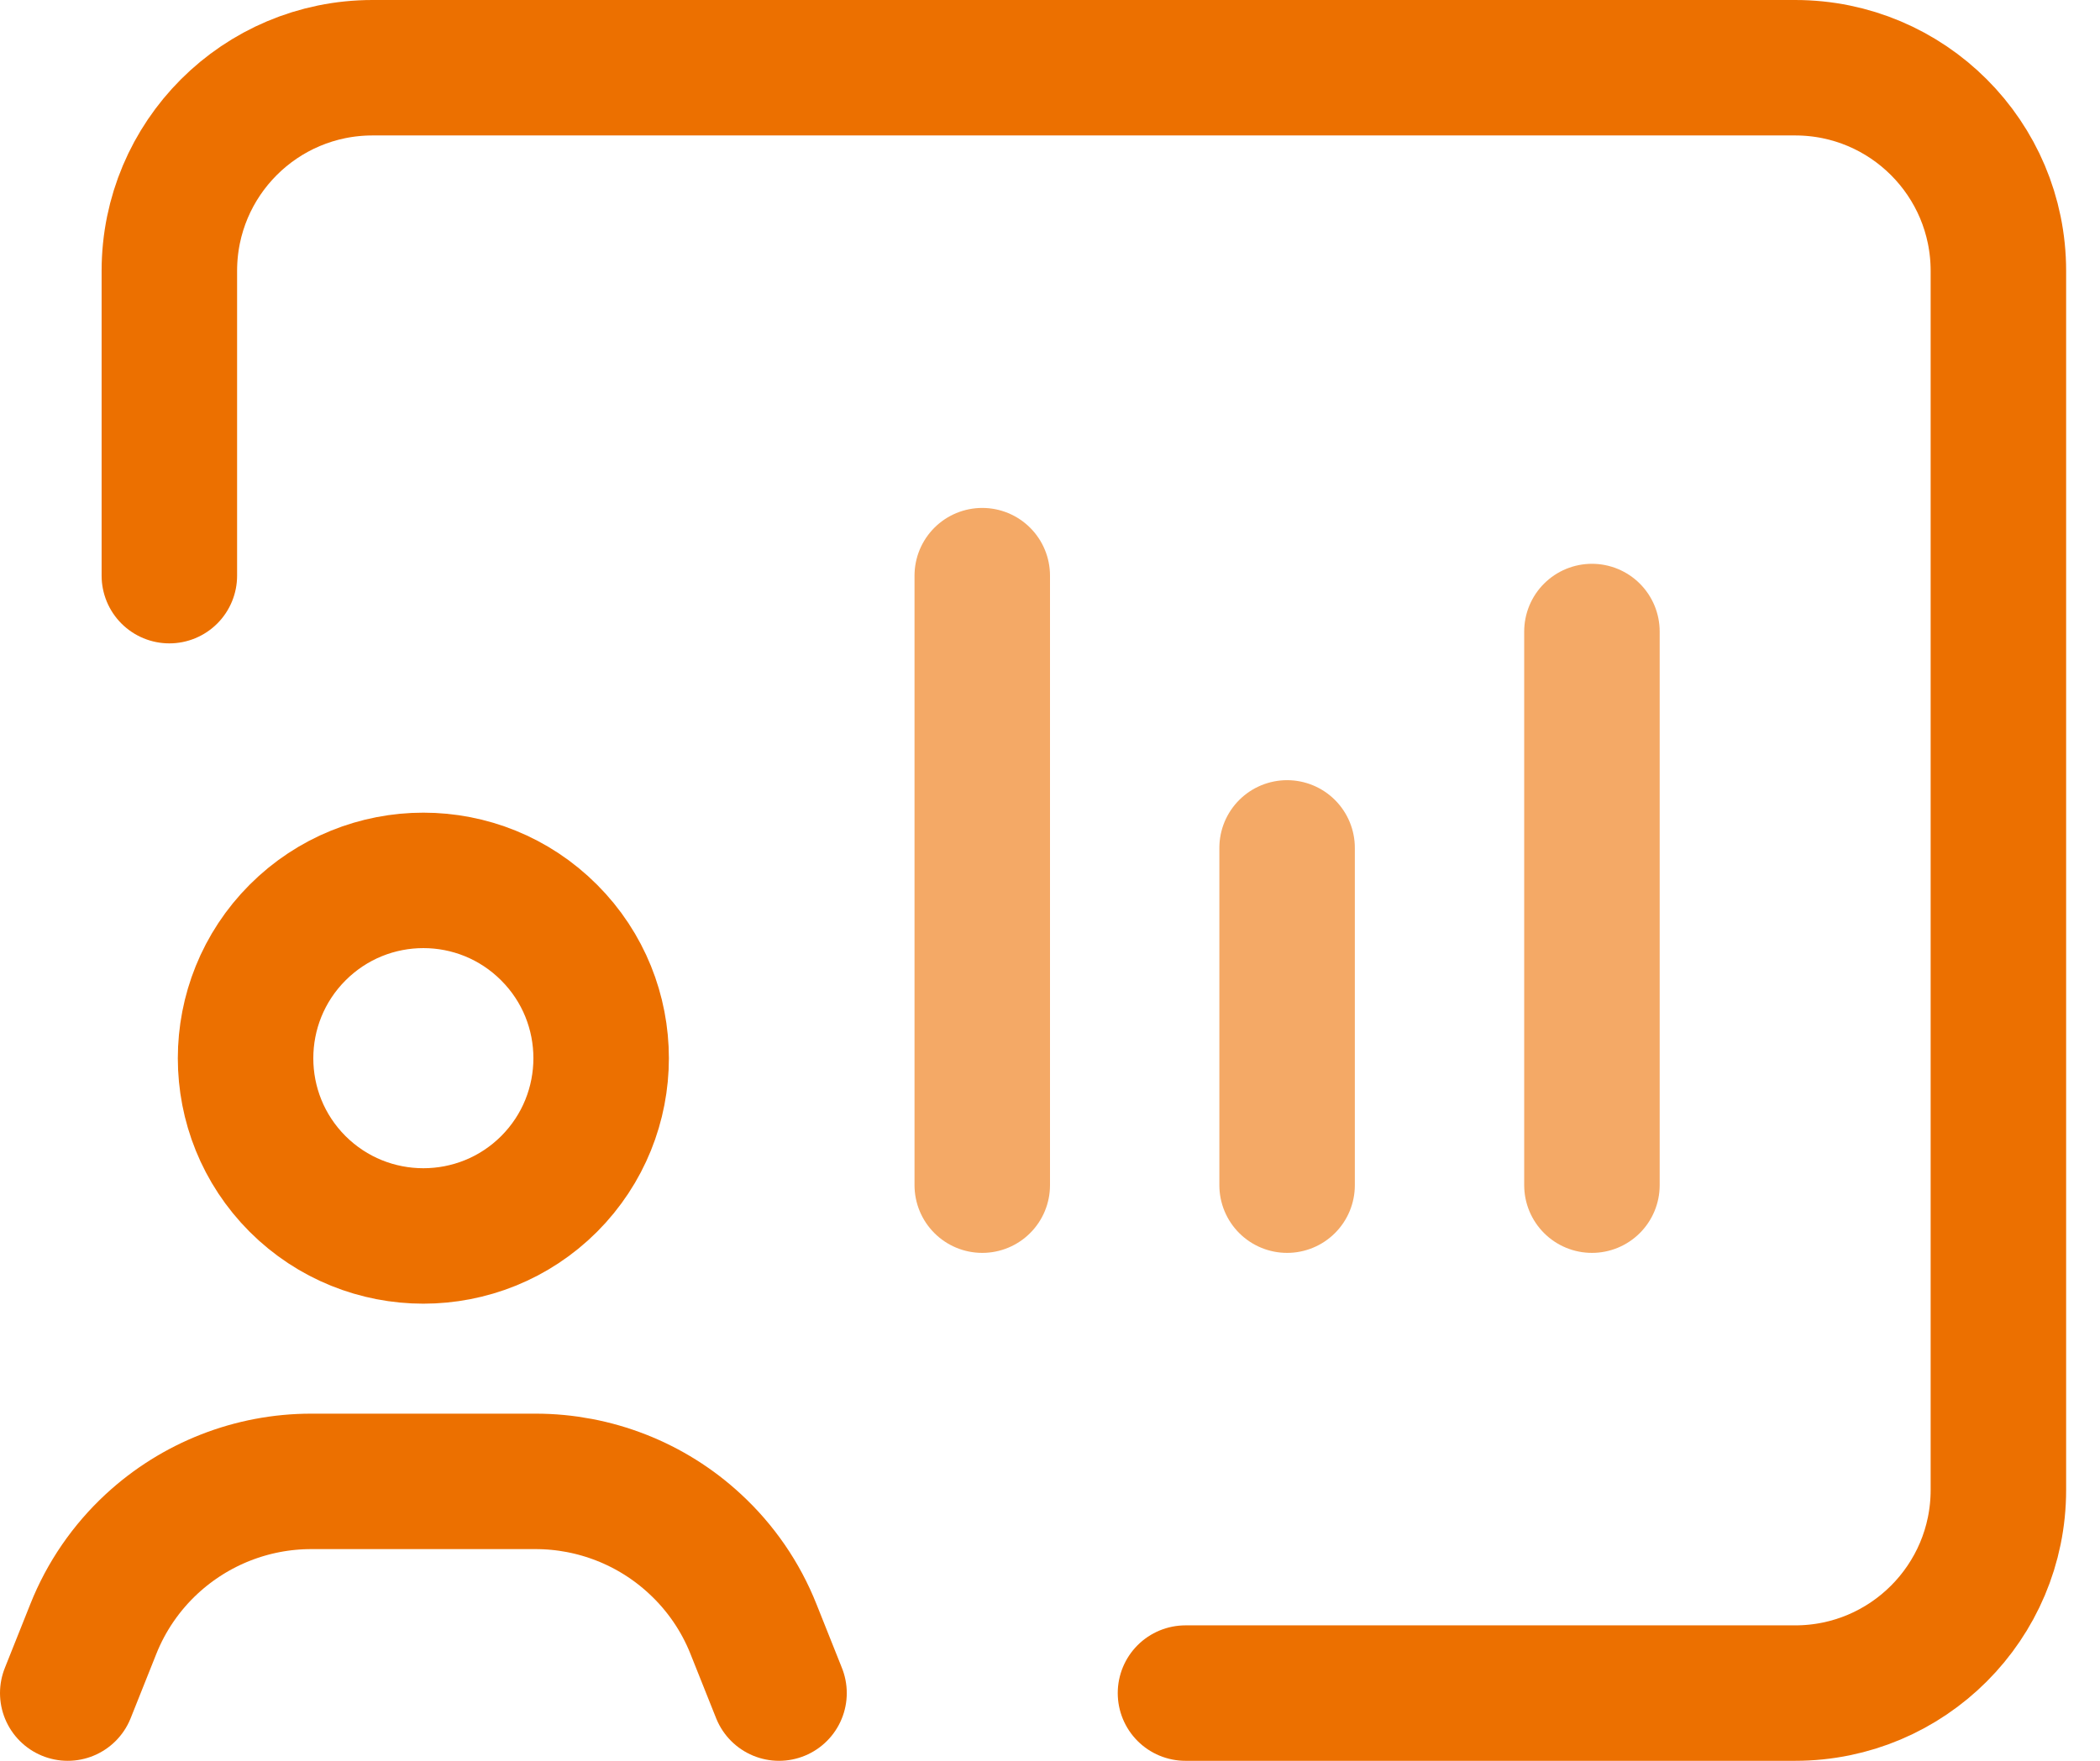
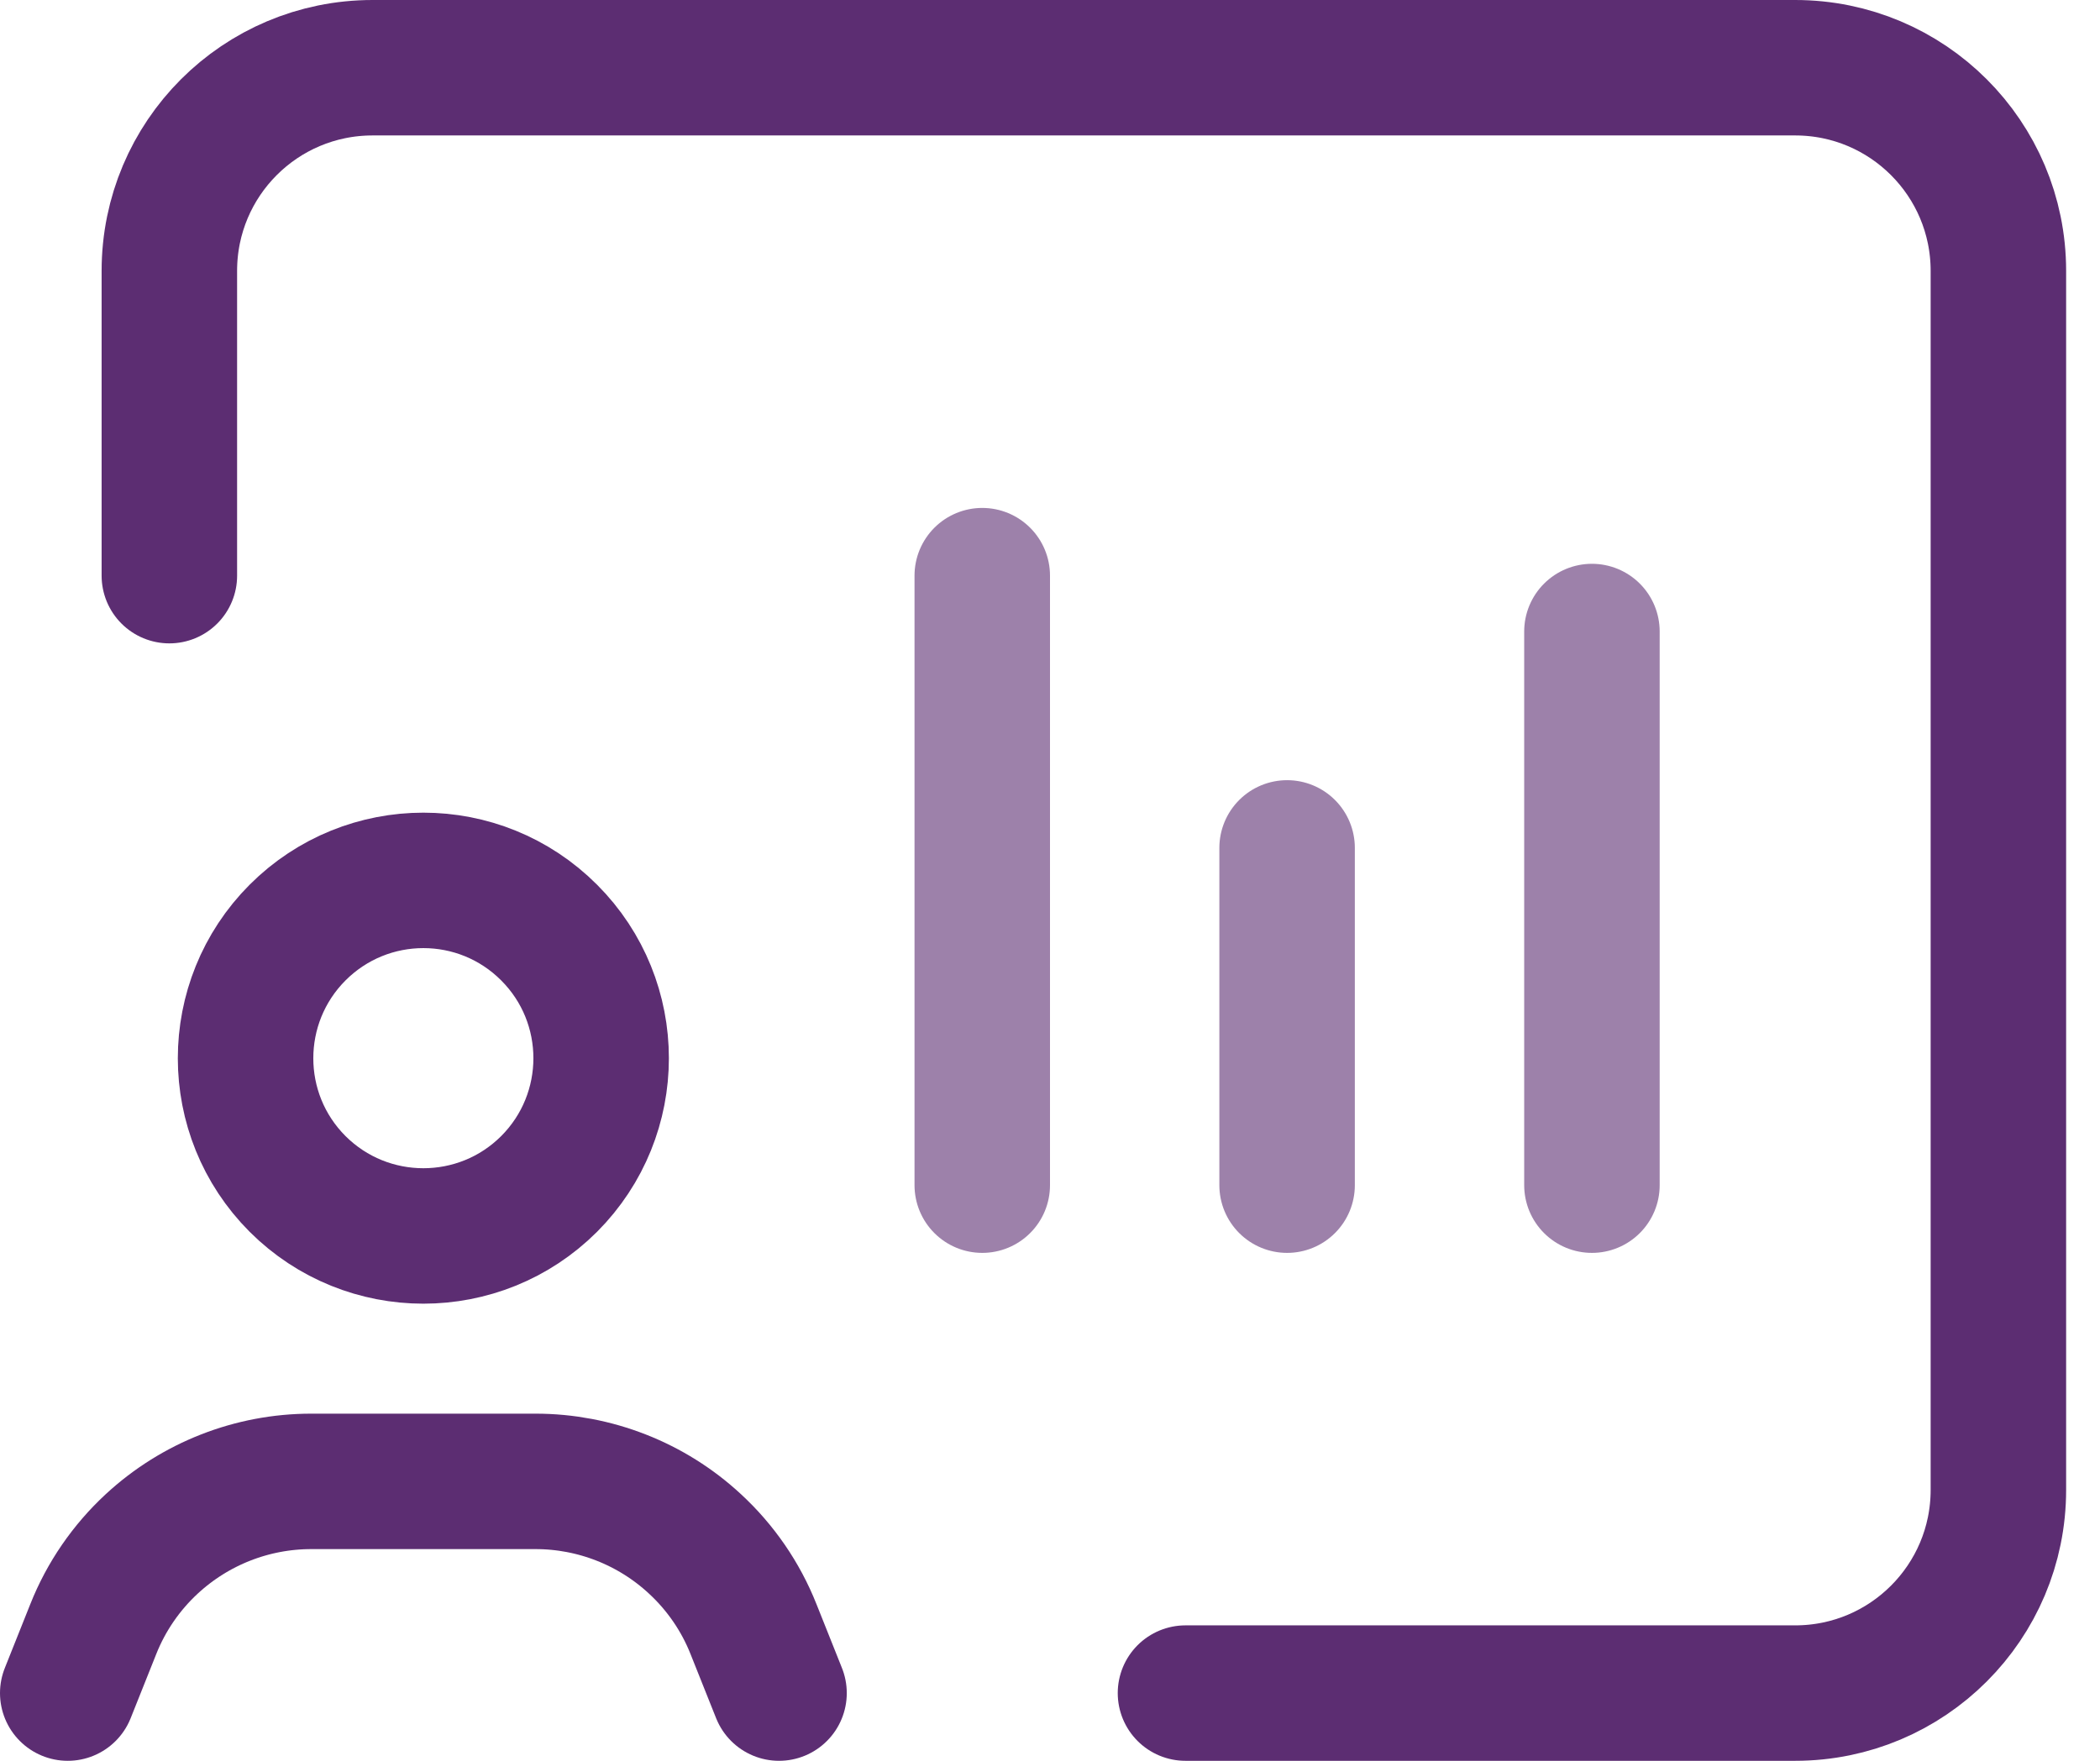
<svg xmlns="http://www.w3.org/2000/svg" width="31" height="26" viewBox="0 0 31 26" fill="none">
-   <path d="M2.5 8.5V4C2.5 2.342 3.842 1 5.5 1H26.5C28.157 1 29.5 2.342 29.5 4V22C29.5 23.657 28.157 25 26.5 25H17.5" stroke="#EC7000" stroke-width="2" stroke-linecap="round" stroke-linejoin="round" />
-   <path d="M11.5 25L11.123 24.055C10.933 23.576 10.637 23.146 10.259 22.797V22.797C9.619 22.203 8.777 21.874 7.906 21.874H4.594C3.721 21.874 2.881 22.204 2.24 22.797V22.797C1.863 23.146 1.567 23.576 1.377 24.055L1 25" stroke="#EC7000" stroke-width="2" stroke-linecap="round" stroke-linejoin="round" />
-   <path d="M8.106 13.77C9.13 14.794 9.13 16.456 8.106 17.482C7.081 18.506 5.419 18.506 4.393 17.482C3.369 16.457 3.369 14.796 4.393 13.77C5.419 12.743 7.081 12.743 8.106 13.77" stroke="#EC7000" stroke-width="2" stroke-linecap="round" stroke-linejoin="round" />
-   <path opacity="0.6" d="M14.5 17.5V8.5" stroke="#EC7000" stroke-width="2" stroke-linecap="round" stroke-linejoin="round" />
-   <path opacity="0.6" d="M19 17.5V12.52" stroke="#EC7000" stroke-width="2" stroke-linecap="round" stroke-linejoin="round" />
-   <path opacity="0.6" d="M23.5 17.5V9.325" stroke="#EC7000" stroke-width="2" stroke-linecap="round" stroke-linejoin="round" />
+   <path d="M2.5 8.5V4C2.5 2.342 3.842 1 5.5 1H26.5C28.157 1 29.5 2.342 29.5 4V22C29.5 23.657 28.157 25 26.5 25H17.5" stroke="#5C2D72" stroke-width="2" stroke-linecap="round" stroke-linejoin="round" />
+   <path d="M11.5 25L11.123 24.055C10.933 23.576 10.637 23.146 10.259 22.797V22.797C9.619 22.203 8.777 21.874 7.906 21.874H4.594C3.721 21.874 2.881 22.204 2.24 22.797V22.797C1.863 23.146 1.567 23.576 1.377 24.055L1 25" stroke="#5C2D72" stroke-width="2" stroke-linecap="round" stroke-linejoin="round" />
+   <path d="M8.106 13.77C9.13 14.794 9.13 16.456 8.106 17.482C7.081 18.506 5.419 18.506 4.393 17.482C3.369 16.457 3.369 14.796 4.393 13.77C5.419 12.743 7.081 12.743 8.106 13.77" stroke="#5C2D72" stroke-width="2" stroke-linecap="round" stroke-linejoin="round" />
+   <path opacity="0.6" d="M14.5 17.5V8.5" stroke="#5C2D72" stroke-width="2" stroke-linecap="round" stroke-linejoin="round" />
+   <path opacity="0.6" d="M19 17.5V12.52" stroke="#5C2D72" stroke-width="2" stroke-linecap="round" stroke-linejoin="round" />
+   <path opacity="0.6" d="M23.5 17.5V9.325" stroke="#5C2D72" stroke-width="2" stroke-linecap="round" stroke-linejoin="round" />
</svg>
